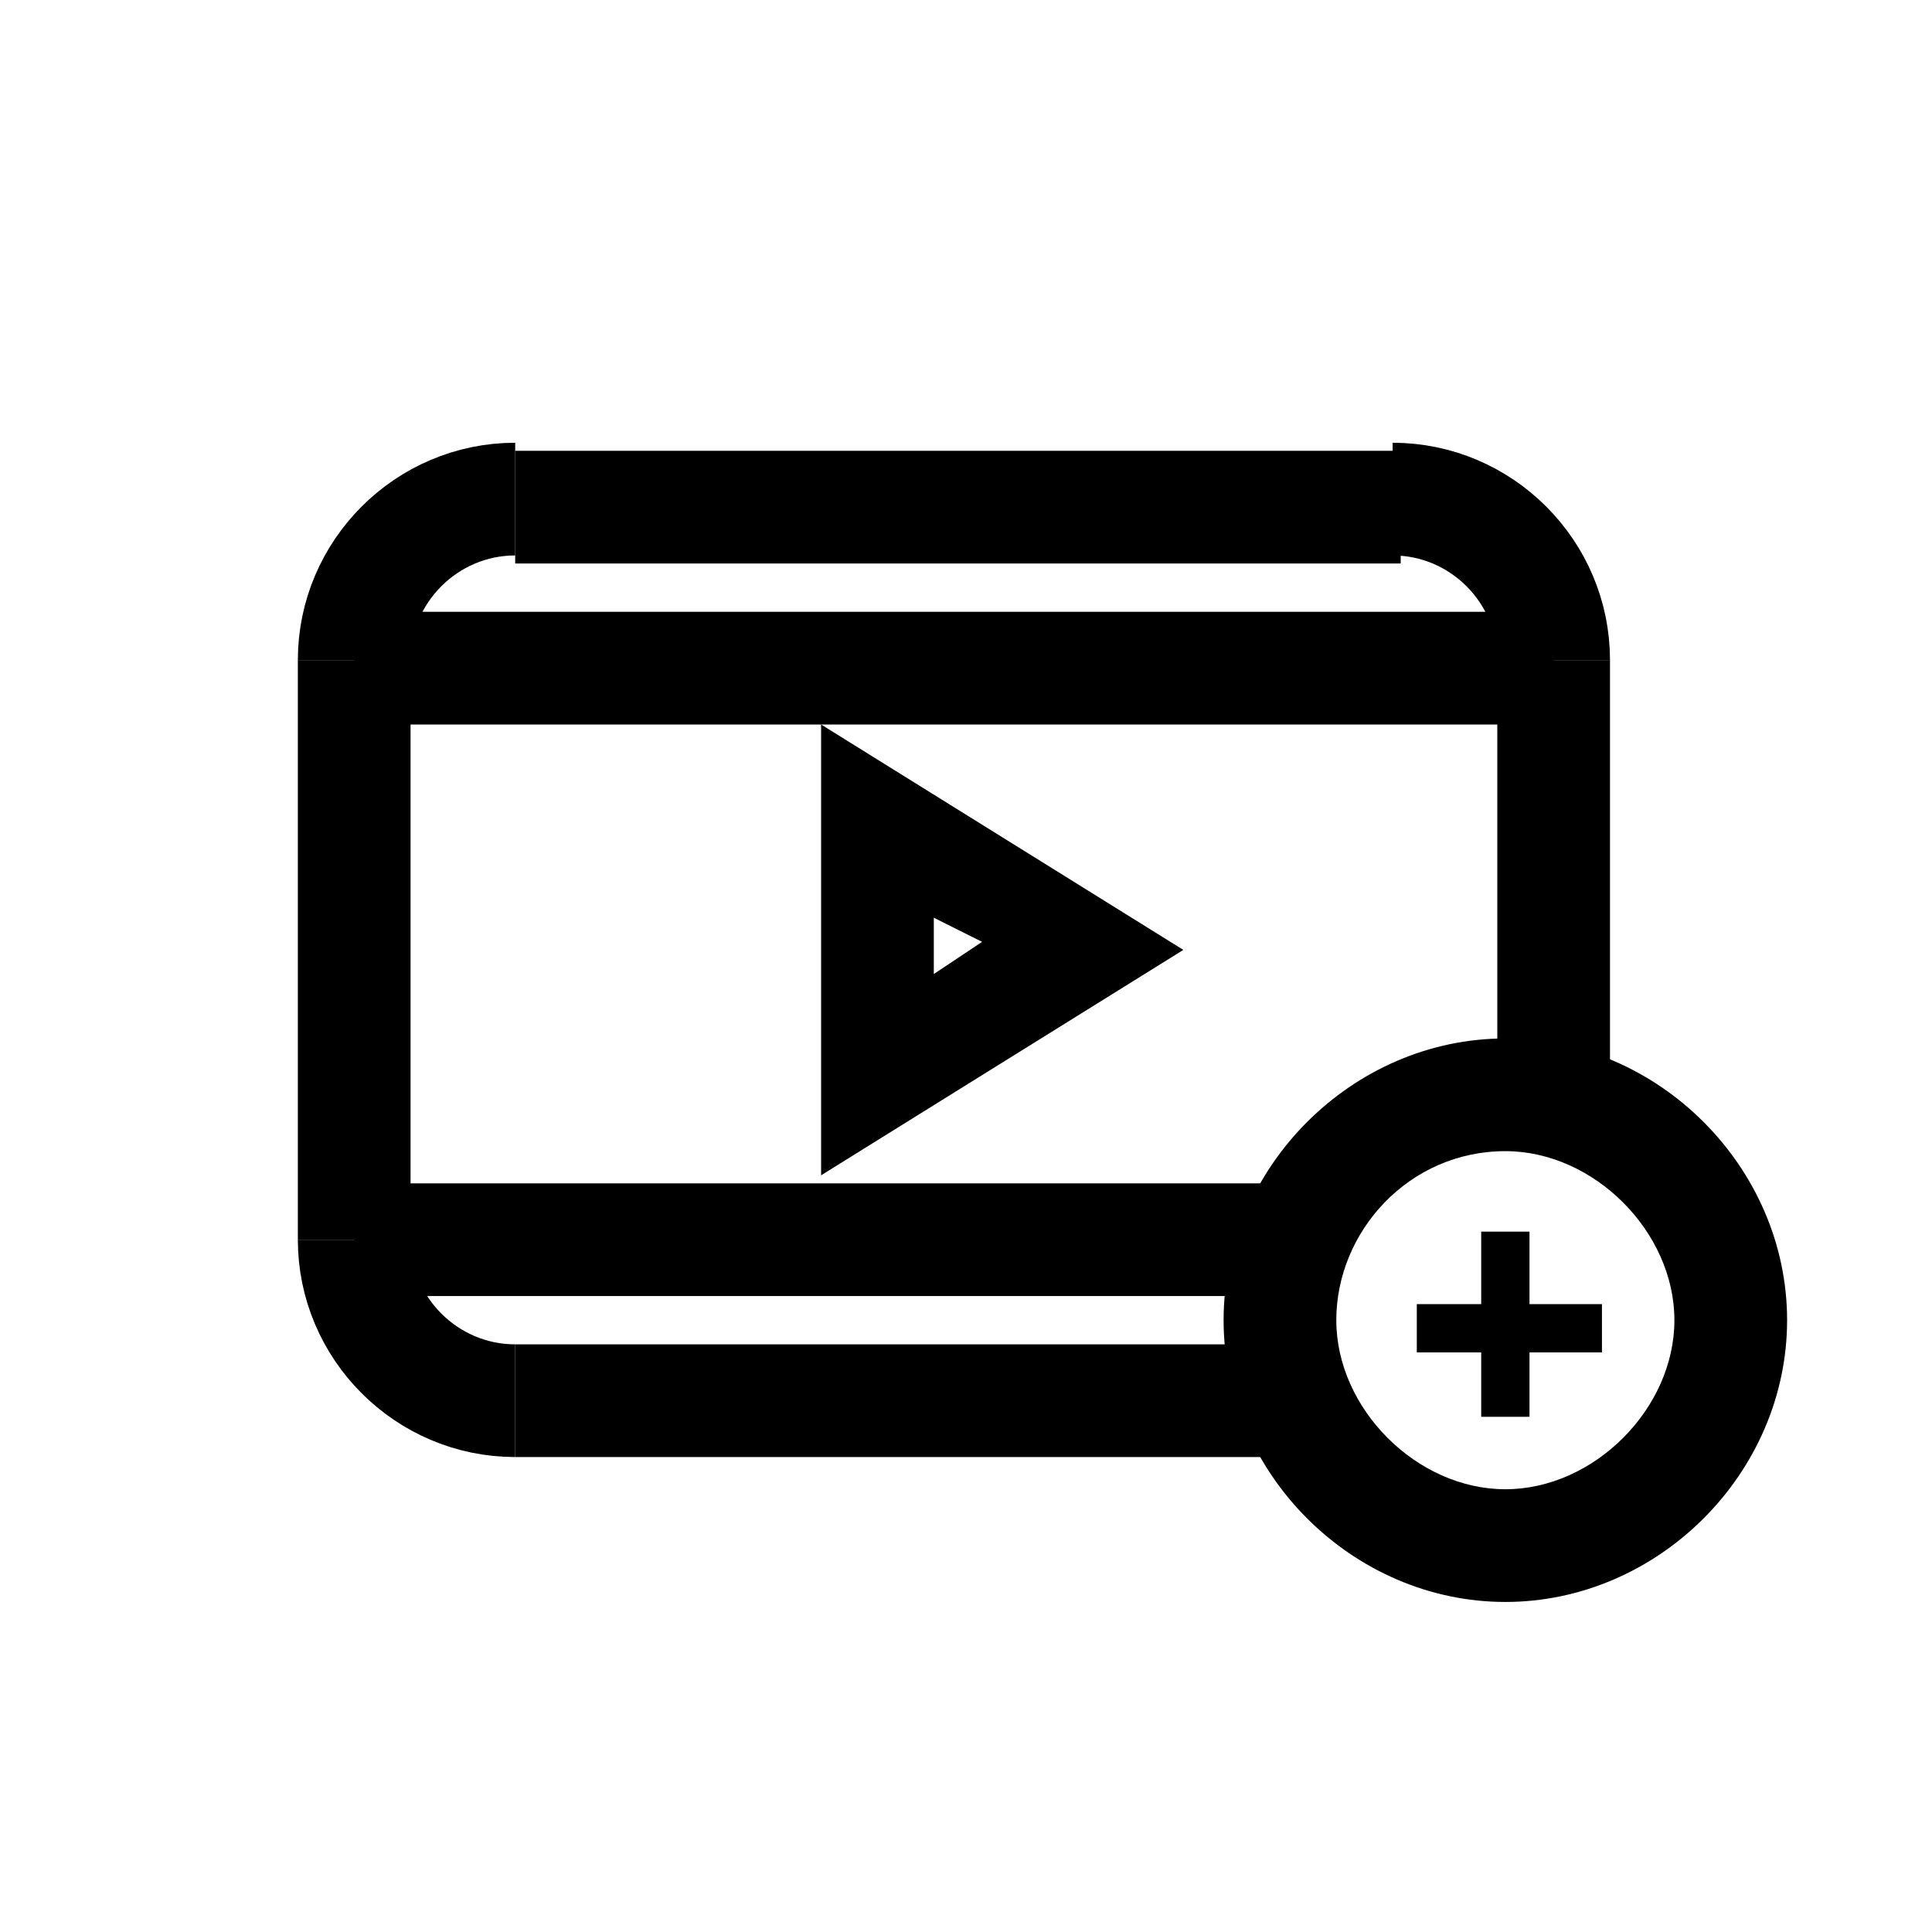
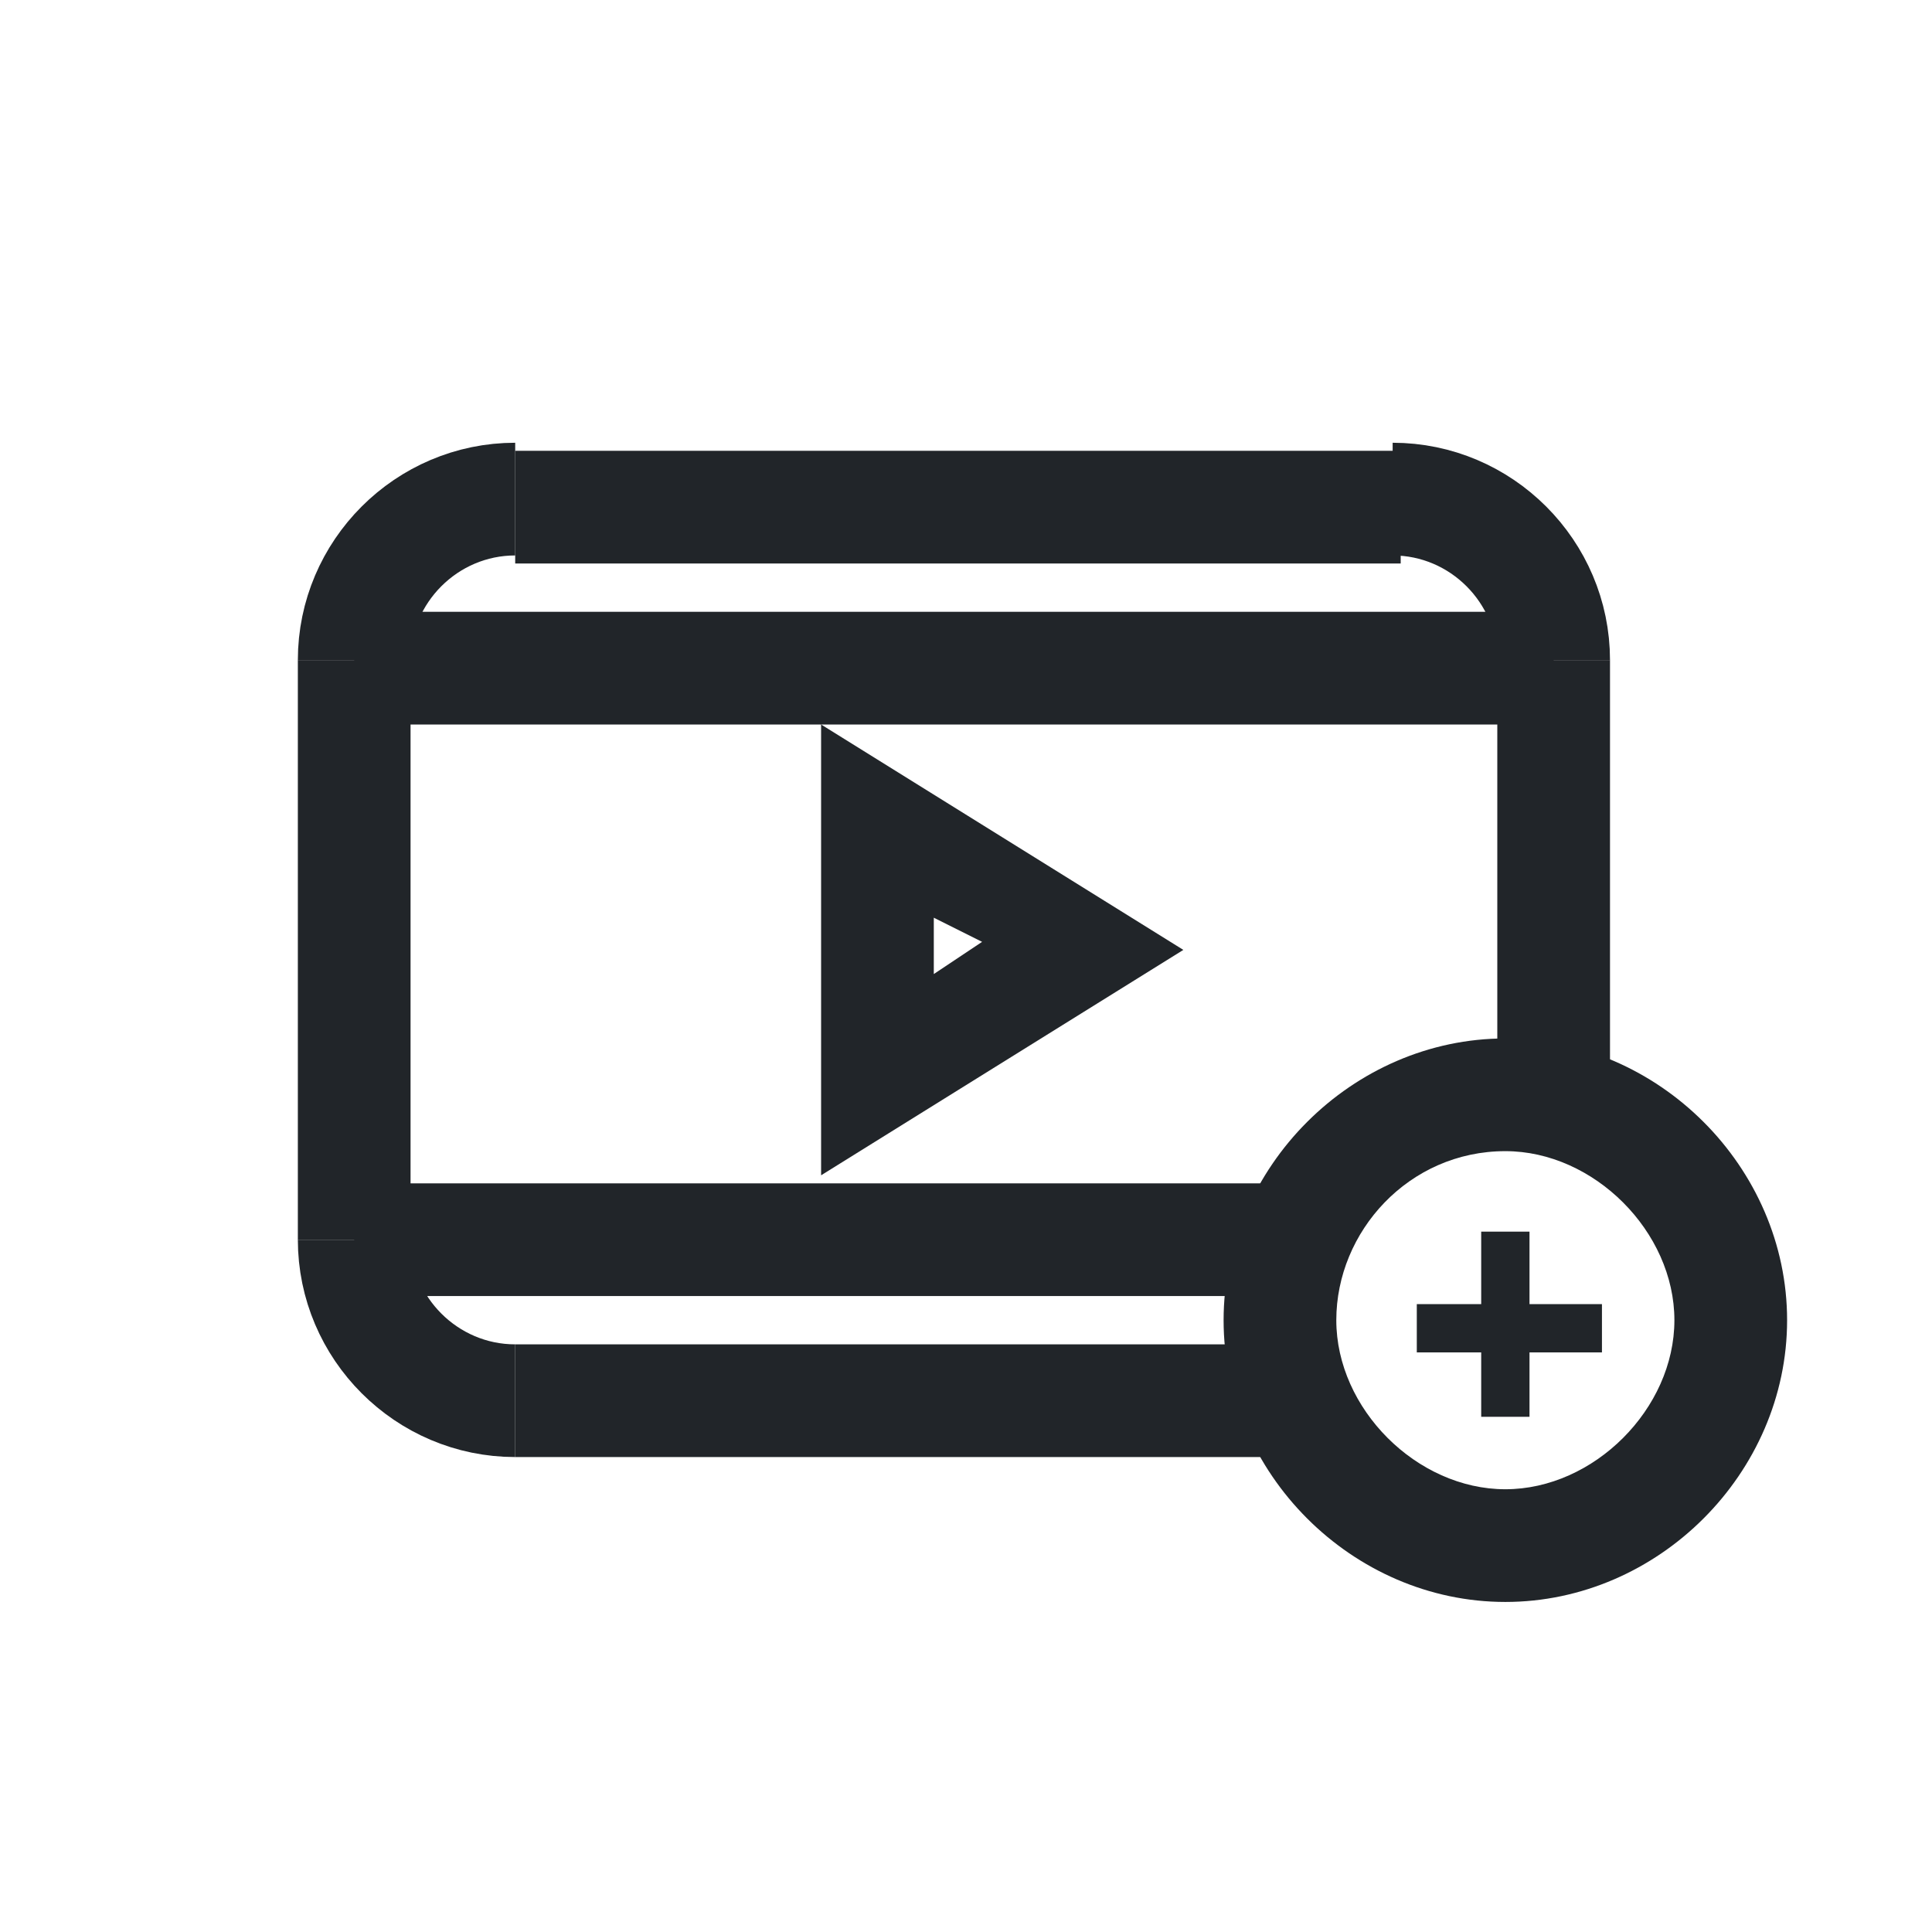
- <svg xmlns="http://www.w3.org/2000/svg" id="Ebene_1" data-name="Ebene 1" viewBox="0 0 24 24" width="24" height="24" preserveAspectRatio="xMinYMid meet">
+ <svg xmlns="http://www.w3.org/2000/svg" viewBox="0 0 24 24" width="24" height="24" preserveAspectRatio="xMinYMid meet">
  <defs>
-     <style>.cls-1,.cls-2{fill:none}.cls-1,.cls-3{stroke-width:0}.cls-2{stroke:#000;stroke-miterlimit:10.3;stroke-width:1.4px}.cls-3{fill:#000}</style>
+     <style>.cls-1,.cls-2{fill:none}.cls-1,.cls-3{stroke-width:0}.cls-2{stroke:#212529;stroke-miterlimit:10.3;stroke-width:1.4px}.cls-3{fill:#212529}</style>
  </defs>
  <path class="cls-3" d="M4.4 7.6h14.9V9H4.4zM4.4 14.7h11.8v1.4H4.4zM10.2 14.6V9l4.5 2.8-4.5 2.8zm1.4-3.2v.7l.6-.4-.6-.3zM19 17.6h-.6v-.8h-.8v-.6h.8v-.9h.6v.9h.9v.6H19v.8z" />
  <path class="cls-3" d="M18.7 19.9c-1.9 0-3.5-1.6-3.5-3.5s1.6-3.5 3.5-3.5 3.5 1.6 3.5 3.5-1.6 3.5-3.5 3.5zm0-5.6c-1.2 0-2.1 1-2.1 2.1s1 2.1 2.1 2.1 2.1-1 2.1-2.1-1-2.1-2.1-2.1z" />
  <path class="cls-3" d="M6.4 16.7h9.8v1.4H6.4zM6.4 5.6h11V7h-11zM3.7 8.2h1.4v7.2H3.7zM18.6 8.2H20V14h-1.4z" />
  <path class="cls-2" d="M6.4 6.2c-1.1 0-2 .9-2 2M4.4 15.4c0 1.1.9 2 2 2M17.3 6.2c1.1 0 2 .9 2 2" />
</svg>
